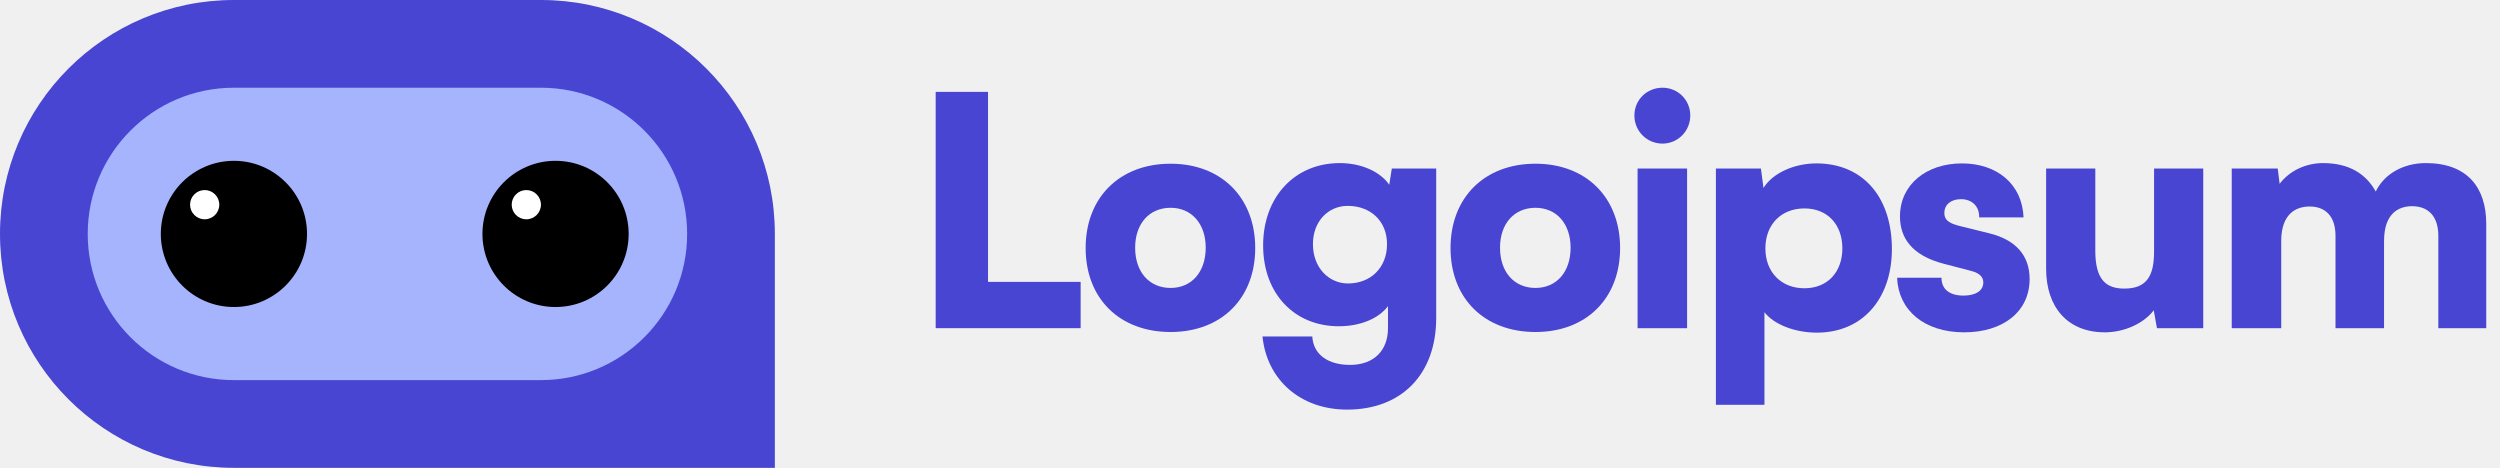
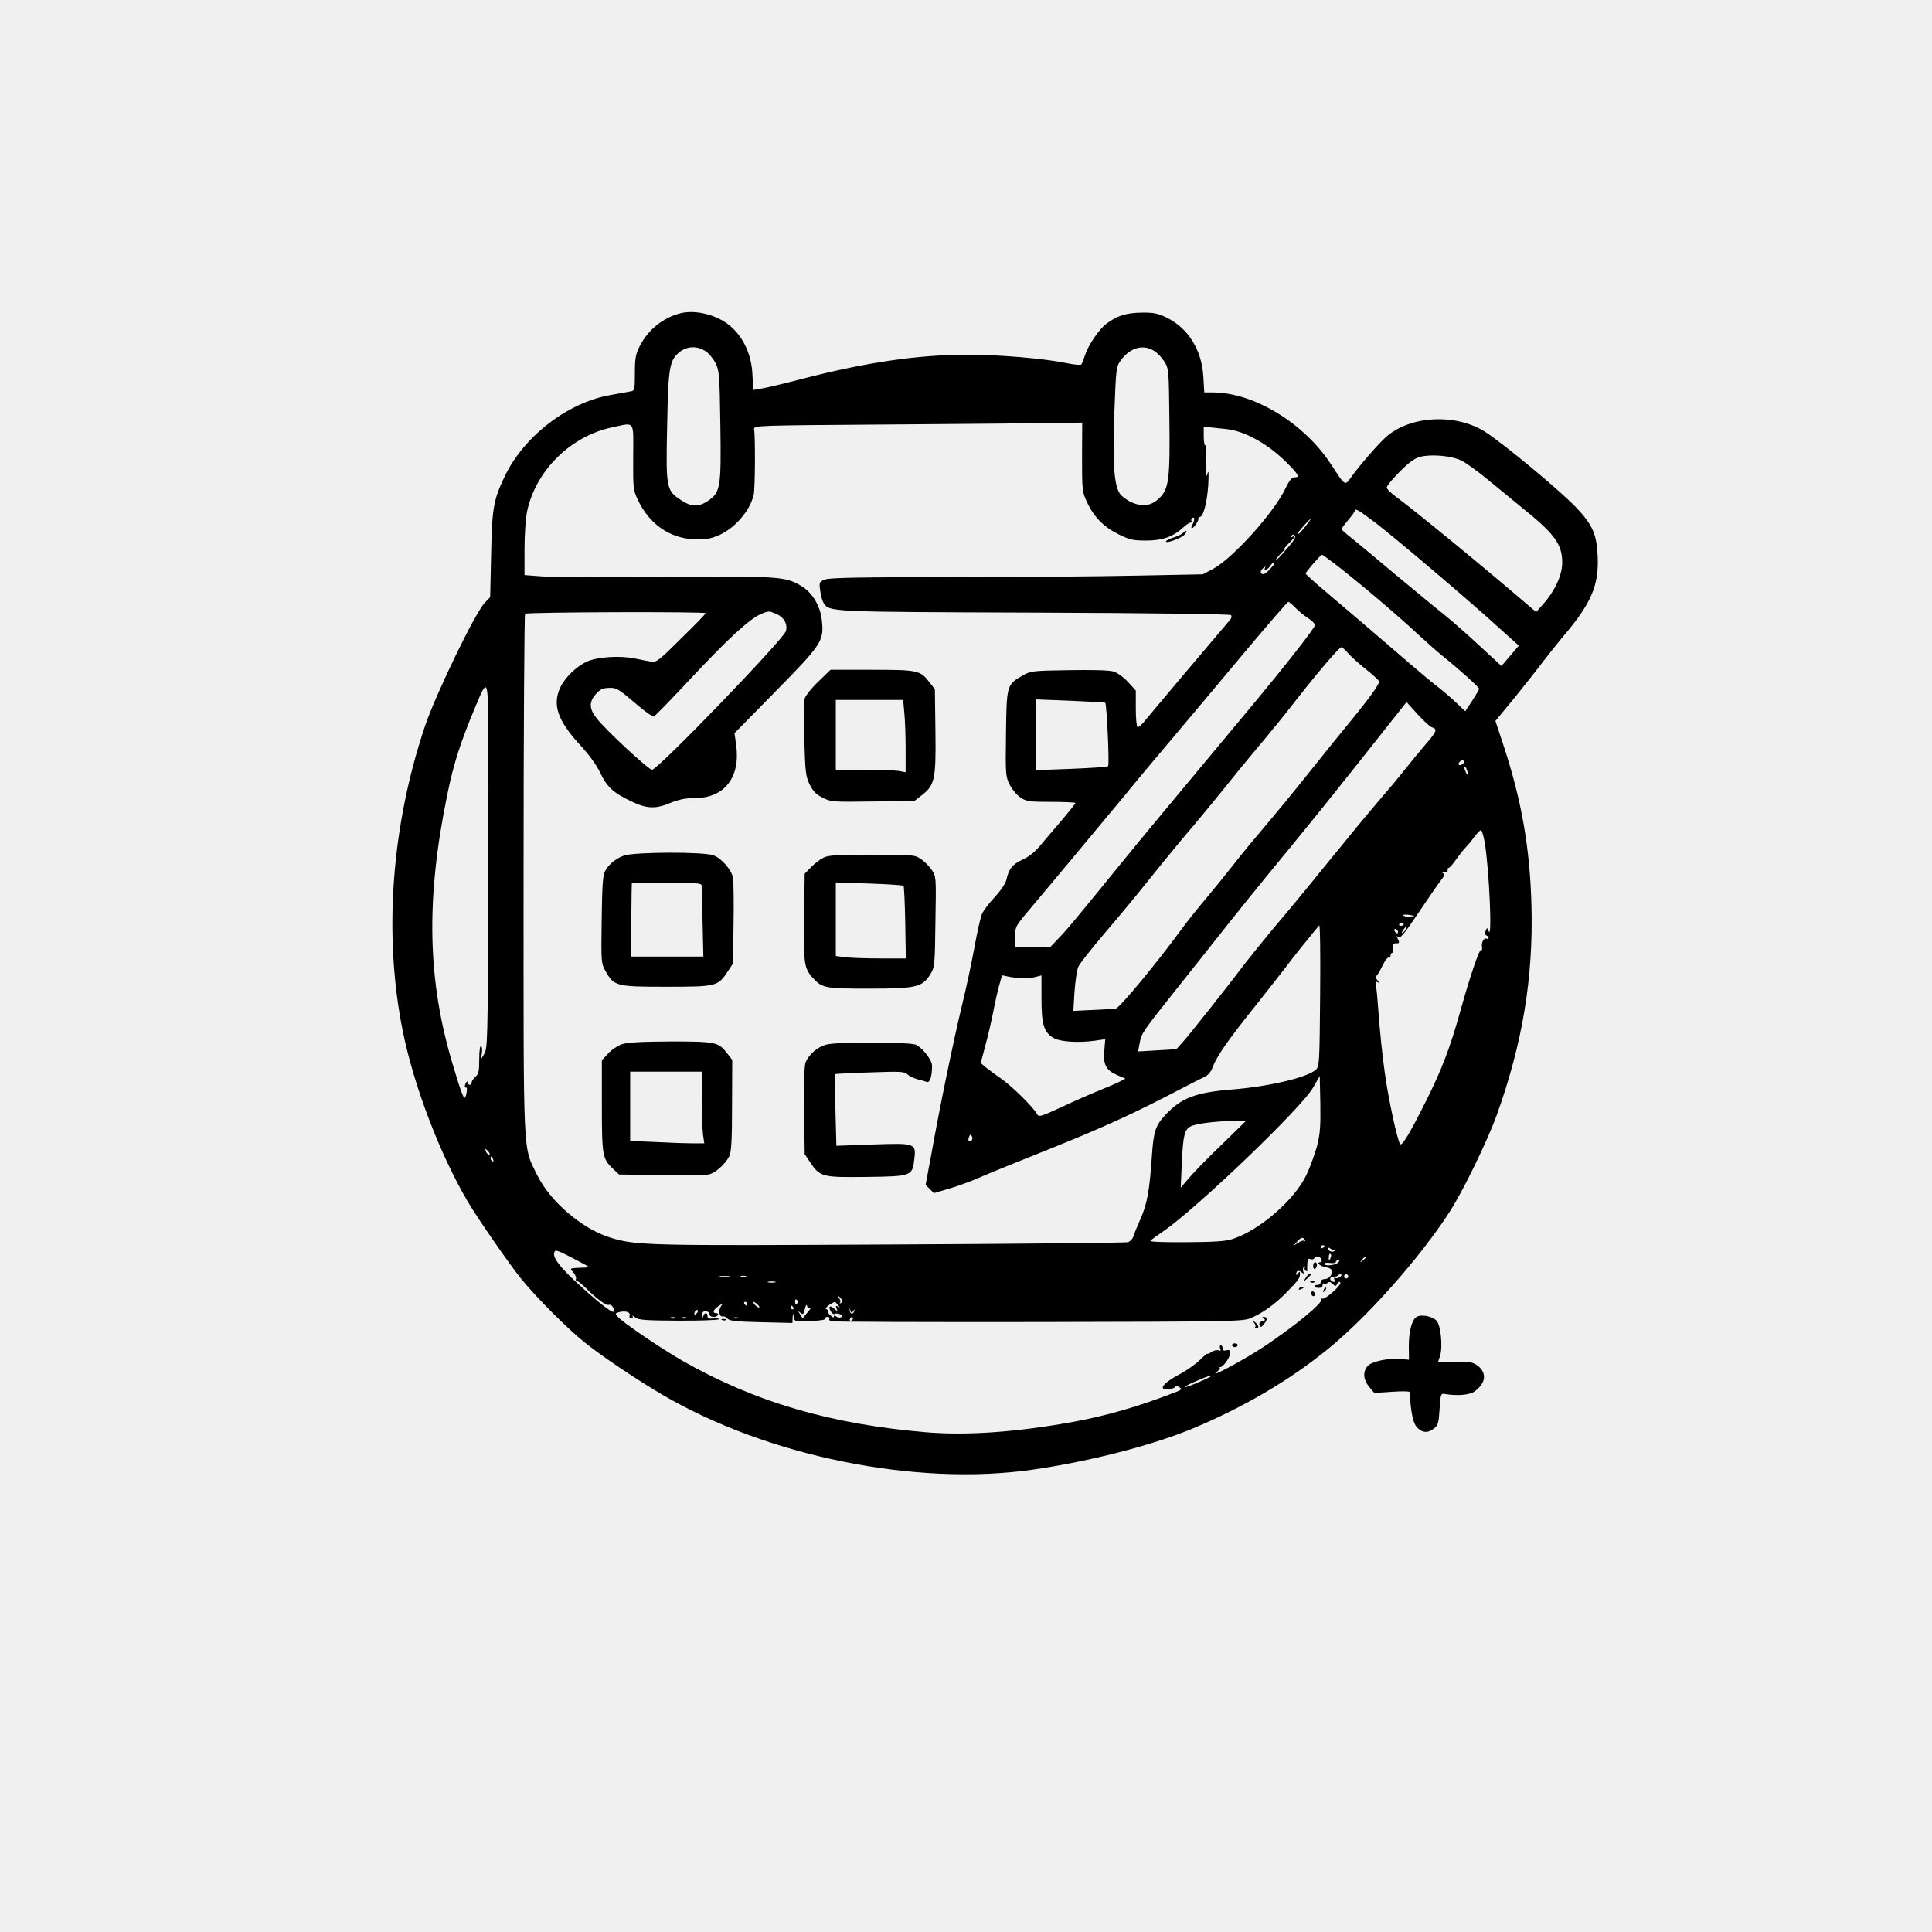
- <svg xmlns="http://www.w3.org/2000/svg" id="logo-40" width="171" height="32" viewBox="0 0 171 32" fill="none">
-   <path d="M67.582 6.284H64V22.447H73.916V19.28H67.582V6.284Z" fill="#4845D2" class="ccustom" />
-   <path d="M74.258 16.965C74.258 20.416 76.574 22.709 80.069 22.709C83.541 22.709 85.857 20.416 85.857 16.965C85.857 13.514 83.541 11.198 80.069 11.198C76.574 11.198 74.258 13.514 74.258 16.965ZM77.644 16.943C77.644 15.305 78.605 14.213 80.069 14.213C81.51 14.213 82.471 15.305 82.471 16.943C82.471 18.603 81.51 19.695 80.069 19.695C78.605 19.695 77.644 18.603 77.644 16.943Z" fill="#4845D2" class="ccustom" />
-   <path d="M86.398 16.79C86.398 20.088 88.538 22.316 91.574 22.316C93.038 22.316 94.305 21.792 94.938 20.94V22.447C94.938 23.954 93.999 24.959 92.339 24.959C90.854 24.959 89.827 24.26 89.761 23.015H86.354C86.66 26.008 88.975 28.017 92.142 28.017C95.877 28.017 98.236 25.593 98.236 21.748V11.526H95.2L95.025 12.64C94.414 11.745 93.125 11.155 91.64 11.155C88.582 11.155 86.398 13.448 86.398 16.79ZM89.805 16.703C89.805 15.13 90.854 14.082 92.186 14.082C93.737 14.082 94.873 15.108 94.873 16.703C94.873 18.297 93.759 19.389 92.208 19.389C90.876 19.389 89.805 18.297 89.805 16.703Z" fill="#4845D2" class="ccustom" />
-   <path d="M99.217 16.965C99.217 20.416 101.532 22.709 105.027 22.709C108.5 22.709 110.815 20.416 110.815 16.965C110.815 13.514 108.5 11.198 105.027 11.198C101.532 11.198 99.217 13.514 99.217 16.965ZM102.602 16.943C102.602 15.305 103.563 14.213 105.027 14.213C106.468 14.213 107.429 15.305 107.429 16.943C107.429 18.603 106.468 19.695 105.027 19.695C103.563 19.695 102.602 18.603 102.602 16.943Z" fill="#4845D2" class="ccustom" />
-   <path d="M113.715 9.822C114.763 9.822 115.615 8.971 115.615 7.9C115.615 6.83 114.763 6 113.715 6C112.645 6 111.793 6.83 111.793 7.9C111.793 8.971 112.645 9.822 113.715 9.822ZM112.011 22.447H115.397V11.526H112.011V22.447Z" fill="#4845D2" class="ccustom" />
-   <path d="M117.368 27.689H120.688V21.355C121.321 22.185 122.763 22.753 124.27 22.753C127.524 22.753 129.49 20.263 129.403 16.812C129.315 13.295 127.284 11.177 124.248 11.177C122.697 11.177 121.234 11.854 120.622 12.858L120.447 11.526H117.368V27.689ZM120.753 16.987C120.753 15.348 121.845 14.256 123.418 14.256C125.012 14.256 126.017 15.37 126.017 16.987C126.017 18.603 125.012 19.717 123.418 19.717C121.845 19.717 120.753 18.625 120.753 16.987Z" fill="#4845D2" class="ccustom" />
-   <path d="M129.761 18.996C129.848 21.202 131.596 22.731 134.348 22.731C136.991 22.731 138.826 21.333 138.826 19.084C138.826 17.467 137.865 16.397 136.073 15.96L134.13 15.479C133.431 15.305 132.994 15.13 132.994 14.562C132.994 13.994 133.452 13.623 134.13 13.623C134.894 13.623 135.396 14.125 135.375 14.868H138.411C138.323 12.596 136.598 11.177 134.195 11.177C131.771 11.177 129.958 12.618 129.958 14.802C129.958 16.266 130.766 17.467 132.928 18.035L134.85 18.537C135.418 18.69 135.658 18.952 135.658 19.324C135.658 19.87 135.156 20.219 134.304 20.219C133.321 20.219 132.797 19.761 132.797 18.996H129.761Z" fill="#4845D2" class="ccustom" />
-   <path d="M143.974 22.731C145.307 22.731 146.639 22.119 147.316 21.224L147.535 22.447H150.702V11.526H147.338V17.205C147.338 18.843 146.858 19.739 145.307 19.739C144.105 19.739 143.319 19.193 143.319 17.161V11.526H139.955V18.384C139.955 20.984 141.397 22.731 143.974 22.731Z" fill="#4845D2" class="ccustom" />
-   <path d="M156.036 22.447V16.484C156.036 14.649 157.019 14.125 157.98 14.125C159.05 14.125 159.749 14.781 159.749 16.135V22.447H163.069V16.484C163.069 14.628 164.03 14.104 164.991 14.104C166.061 14.104 166.782 14.759 166.782 16.135V22.447H170.059V15.305C170.059 12.815 168.748 11.155 165.93 11.155C164.358 11.155 163.069 11.919 162.501 13.099C161.846 11.919 160.71 11.155 158.897 11.155C157.696 11.155 156.582 11.701 155.927 12.575L155.796 11.526H152.65V22.447H156.036Z" fill="#4845D2" class="ccustom" />
-   <path d="M0 16C0 7.163 7.163 0 16 0H37C45.837 0 53 7.163 53 16V32H16C7.163 32 0 24.837 0 16Z" fill="#4845D2" class="ccustom" />
-   <rect x="6" y="6" width="41" height="20" rx="10" fill="#A5B4FC" class="ccompli2" />
-   <circle cx="16" cy="16" r="5" fill="#000000" />
-   <circle cx="14" cy="14" r="1" fill="#ffffff" />
-   <circle cx="38" cy="16" r="5" fill="#000000" />
-   <circle cx="36" cy="14" r="1" fill="#ffffff" />
+ <svg xmlns="http://www.w3.org/2000/svg" version="1.0" width="1024pt" height="1024pt" viewBox="0 0 1024 1024" preserveAspectRatio="xMidYMid meet">
+   <g transform="translate(0,1024) scale(0.1,-0.1)" fill="#000000" stroke="none">
+     <path d="M3607 8580 c-93 -24 -172 -87 -217 -176 -21 -42 -25 -63 -25 -142 0 -85 -2 -93 -20 -96 -11 -2 -60 -11 -110 -20 -225 -39 -458 -218 -559 -429 -61 -127 -68 -169 -73 -417 l-5 -225 -29 -30 c-51 -54 -259 -483 -317 -655 -178 -530 -220 -1107 -117 -1616 59 -292 198 -655 345 -904 55 -93 220 -331 284 -410 80 -98 242 -261 336 -336 89 -72 277 -198 410 -276 558 -327 1342 -486 1960 -398 307 44 644 131 860 222 266 112 500 250 700 411 213 171 496 490 654 735 72 113 199 373 249 512 137 381 194 727 184 1110 -8 305 -52 558 -149 852 l-42 127 100 121 c54 67 123 154 152 193 30 38 80 102 113 141 143 169 184 265 177 418 -5 114 -26 164 -109 253 -84 90 -390 344 -489 407 -158 100 -406 84 -530 -34 -44 -41 -137 -149 -177 -205 -35 -49 -31 -53 -109 67 -143 218 -408 379 -625 380 l-46 0 -5 84 c-9 143 -80 256 -195 313 -46 22 -69 27 -132 26 -81 -1 -130 -16 -187 -59 -41 -31 -98 -117 -114 -169 -7 -22 -15 -43 -19 -47 -4 -4 -38 -1 -76 7 -120 25 -358 45 -527 45 -261 0 -534 -40 -868 -126 -96 -25 -196 -49 -221 -53 l-47 -8 -4 83 c-5 103 -46 193 -114 253 -69 61 -184 91 -267 71z m130 -200 c18 -10 42 -39 54 -62 21 -41 23 -58 27 -331 5 -329 1 -357 -66 -402 -49 -33 -89 -32 -144 5 -77 51 -79 64 -72 393 6 312 12 348 67 392 39 30 90 33 134 5z m2379 1 c17 -10 42 -36 55 -57 24 -38 24 -44 27 -306 4 -313 -3 -368 -51 -416 -43 -43 -90 -51 -150 -24 -25 11 -53 32 -62 46 -30 46 -38 156 -29 421 9 241 10 251 33 283 49 69 118 89 177 53z m-381 -563 c0 -177 1 -185 26 -239 37 -79 88 -131 166 -170 60 -30 77 -34 148 -34 87 0 143 20 197 70 15 14 32 25 38 25 6 0 9 4 5 9 -3 5 -1 12 5 16 13 8 13 -11 0 -36 -6 -10 -7 -19 -3 -19 10 0 38 42 35 53 -1 4 2 7 7 7 19 0 39 79 45 170 3 62 2 83 -4 60 -6 -26 -8 -11 -7 58 1 50 -1 92 -5 92 -5 0 -8 22 -8 49 l0 50 33 -4 c17 -2 55 -6 84 -9 100 -9 228 -81 328 -183 60 -61 65 -73 36 -73 -15 0 -28 -18 -50 -63 -60 -125 -277 -366 -381 -422 l-55 -29 -355 -7 c-195 -4 -637 -8 -983 -8 -475 0 -636 -3 -662 -12 -33 -12 -34 -14 -28 -58 3 -25 11 -55 18 -66 30 -49 23 -48 1120 -52 619 -2 1034 -8 1039 -13 6 -6 4 -16 -6 -27 -88 -103 -412 -487 -442 -524 -21 -27 -42 -46 -47 -43 -5 3 -9 48 -9 100 l0 94 -41 45 c-24 26 -57 50 -78 56 -22 7 -111 9 -236 7 -192 -3 -202 -4 -244 -28 -85 -48 -86 -51 -89 -308 -3 -220 -2 -228 20 -272 13 -25 38 -55 57 -67 31 -21 46 -23 162 -23 71 0 129 -3 129 -6 0 -4 -33 -44 -72 -91 -40 -46 -91 -107 -114 -134 -26 -32 -59 -59 -92 -74 -55 -25 -76 -51 -87 -105 -5 -22 -28 -57 -63 -95 -30 -32 -61 -73 -68 -91 -7 -17 -25 -95 -39 -173 -14 -77 -43 -216 -66 -308 -46 -192 -116 -529 -161 -781 l-32 -172 22 -22 22 -22 77 23 c43 12 114 38 158 57 44 20 215 89 380 155 284 114 450 190 681 311 56 29 116 60 134 68 23 11 38 27 48 55 22 58 78 139 227 325 72 91 144 183 161 205 24 34 149 189 176 220 5 5 7 -158 5 -368 -3 -360 -4 -378 -22 -396 -45 -42 -249 -90 -450 -106 -187 -15 -265 -45 -347 -133 -54 -57 -64 -88 -73 -222 -12 -178 -25 -252 -60 -330 -18 -41 -36 -85 -39 -96 -4 -12 -17 -25 -29 -28 -12 -3 -573 -9 -1247 -12 -1289 -7 -1358 -6 -1494 36 -152 47 -320 192 -389 332 -77 159 -72 58 -72 1595 0 754 4 1375 8 1380 9 9 957 12 957 3 0 -4 -58 -64 -130 -134 -115 -115 -132 -128 -157 -123 -15 2 -55 10 -88 17 -81 16 -199 9 -255 -17 -55 -25 -117 -85 -141 -138 -42 -91 -13 -175 105 -303 48 -52 87 -106 107 -147 35 -75 68 -106 164 -152 84 -40 128 -42 210 -8 44 18 79 25 128 25 156 0 242 109 219 280 l-9 64 217 221 c246 250 258 268 246 377 -8 77 -51 148 -110 183 -85 50 -117 52 -721 47 -308 -2 -602 -1 -652 3 l-93 7 0 136 c0 79 6 165 14 203 46 215 231 398 451 444 123 26 112 41 111 -157 -1 -167 0 -175 25 -228 60 -126 164 -200 292 -208 57 -3 84 0 127 17 89 34 177 133 195 221 7 31 9 295 2 345 -2 20 5 20 708 25 391 3 782 6 870 8 l161 2 -1 -182z m2008 -18 c26 -12 91 -59 145 -104 53 -44 129 -106 167 -137 185 -148 225 -202 225 -301 0 -65 -37 -147 -99 -218 l-39 -44 -40 34 c-230 198 -613 512 -699 574 -29 21 -53 44 -53 52 0 8 30 45 68 83 47 48 79 71 107 79 58 16 164 7 218 -18z m-451 -332 c113 -87 498 -414 649 -552 l109 -98 -46 -54 -46 -54 -117 108 c-64 60 -150 135 -191 168 -41 32 -155 127 -254 209 -98 83 -203 169 -232 193 -30 23 -54 45 -54 48 0 3 16 24 35 47 19 22 35 44 35 49 0 17 21 5 112 -64z m-373 -18 c-31 -38 -39 -46 -39 -35 0 6 61 75 67 75 2 0 -11 -18 -28 -40z m-99 -119 c-28 -34 -54 -61 -58 -61 -6 0 28 41 43 52 6 4 7 8 3 8 -4 0 6 13 22 29 30 28 41 49 18 35 -7 -5 -8 -3 -3 5 5 9 10 10 18 2 7 -7 -6 -29 -43 -70z m253 -78 c121 -93 332 -271 447 -379 41 -38 100 -90 130 -114 82 -66 190 -163 190 -171 0 -3 -17 -32 -37 -63 l-37 -56 -46 44 c-25 24 -68 61 -96 83 -28 21 -93 75 -145 120 -176 152 -354 304 -456 390 -57 48 -103 90 -103 93 0 8 80 100 87 100 2 0 32 -21 66 -47z m-329 -15 c-31 -37 -48 -48 -59 -37 -6 6 -2 16 9 27 11 9 16 11 12 5 -12 -21 13 -14 26 7 7 11 17 20 22 20 5 0 1 -10 -10 -22z m122 -219 c16 -17 46 -42 67 -55 20 -13 37 -30 37 -37 0 -14 -156 -213 -335 -428 -477 -572 -582 -699 -675 -813 -253 -311 -305 -374 -348 -418 l-46 -48 -93 0 -93 0 0 54 c0 53 1 56 83 153 130 154 381 456 499 598 58 72 177 213 263 315 86 102 255 303 376 448 121 144 223 262 227 262 5 0 21 -14 38 -31z m-2751 -33 c40 -17 60 -53 51 -90 -11 -43 -680 -736 -710 -736 -18 0 -242 207 -293 272 -41 51 -42 87 -5 129 22 25 37 32 68 33 43 1 47 -1 160 -97 38 -32 73 -56 79 -55 6 2 97 95 202 208 192 205 304 308 365 335 42 18 42 18 83 1z m3031 -209 c16 -18 59 -57 97 -87 37 -29 67 -58 67 -62 0 -16 -60 -99 -150 -208 -48 -58 -151 -186 -230 -285 -79 -99 -183 -225 -230 -280 -47 -55 -120 -143 -160 -195 -41 -52 -108 -135 -150 -185 -42 -49 -103 -126 -135 -170 -126 -172 -320 -406 -340 -410 -11 -2 -66 -6 -123 -8 l-103 -5 6 101 c4 56 13 116 20 132 7 17 71 98 141 180 71 83 170 202 219 264 50 63 131 162 180 221 107 126 188 224 309 375 49 60 113 137 141 170 28 33 103 125 165 205 123 157 229 280 240 280 4 0 20 -15 36 -33z m-4558 -1317 c-3 -727 -4 -777 -21 -805 l-18 -30 5 32 c3 18 1 35 -4 38 -6 4 -10 -23 -10 -70 0 -63 -3 -78 -20 -92 -11 -10 -20 -23 -20 -30 0 -7 -4 -13 -10 -13 -5 0 -10 5 -10 12 0 15 -13 1 -16 -17 -1 -8 2 -12 7 -9 8 5 2 -44 -7 -54 -6 -8 -24 40 -62 168 -137 451 -146 879 -32 1435 34 168 70 279 152 475 59 142 63 138 66 -76 1 -104 1 -538 0 -964z m3270 1055 c8 -8 23 -328 15 -336 -4 -4 -92 -10 -195 -14 l-188 -7 0 187 0 188 182 -7 c100 -4 184 -9 186 -11z m1732 -130 c30 -9 25 -22 -33 -89 -29 -34 -79 -95 -112 -136 -32 -41 -89 -109 -125 -150 -36 -42 -94 -112 -130 -155 -36 -44 -94 -116 -130 -159 -36 -44 -99 -121 -140 -172 -41 -50 -118 -143 -171 -205 -52 -63 -117 -143 -145 -179 -88 -117 -298 -382 -334 -422 l-35 -39 -101 -6 -102 -6 9 47 c9 50 14 57 209 302 69 86 154 194 190 239 115 146 227 285 400 495 150 183 272 335 535 668 l80 101 58 -64 c32 -35 66 -67 77 -70z m170 -184 c0 -5 -7 -11 -15 -15 -15 -5 -20 5 -8 17 9 10 23 9 23 -2z m19 -61 c0 -10 -3 -8 -9 5 -12 27 -12 43 0 25 5 -8 9 -22 9 -30z m90 -364 c24 -140 41 -526 21 -471 -8 20 -8 20 -16 1 -5 -13 -3 -21 4 -24 7 -2 12 -8 12 -13 0 -6 -4 -8 -9 -5 -14 9 -31 -18 -26 -43 2 -12 0 -19 -5 -16 -9 6 -57 -134 -110 -324 -53 -191 -98 -309 -179 -471 -89 -178 -130 -246 -140 -234 -14 17 -62 238 -81 376 -13 91 -27 226 -35 338 -3 47 -8 100 -11 118 -4 26 -2 32 8 26 9 -6 9 -3 -1 10 -9 10 -11 20 -5 24 5 4 19 28 32 55 13 26 28 45 33 42 5 -4 9 1 9 9 0 9 4 16 9 16 4 0 6 11 3 25 -3 20 0 25 17 25 19 0 20 3 10 23 -9 18 -9 20 1 10 11 -10 32 16 109 130 53 79 106 156 119 172 17 22 20 30 10 37 -9 6 -7 8 7 6 12 -2 19 2 18 10 -2 6 1 12 5 12 5 0 24 21 42 48 19 26 41 54 50 62 8 8 28 32 43 53 15 20 32 37 36 37 5 0 14 -29 20 -64z m-393 -394 c-16 -2 -32 0 -37 5 -5 5 7 7 29 4 34 -5 35 -6 8 -9z m-36 -40 c0 -5 -7 -9 -15 -9 -8 0 -12 4 -9 9 3 4 9 8 15 8 5 0 9 -4 9 -8z m8 -32 c-7 -10 -14 -17 -17 -15 -4 4 18 35 25 35 2 0 -1 -9 -8 -20z m-38 -11 c0 -6 -4 -7 -10 -4 -5 3 -10 11 -10 16 0 6 5 7 10 4 6 -3 10 -11 10 -16z m-1985 -244 c22 0 52 3 68 8 l27 7 0 -122 c0 -139 13 -180 65 -210 35 -20 133 -26 217 -14 l56 8 -5 -61 c-7 -74 9 -104 70 -130 l42 -18 -31 -16 c-17 -9 -65 -29 -106 -46 -40 -16 -130 -55 -198 -87 -117 -54 -124 -56 -134 -38 -21 37 -128 143 -188 186 -34 23 -72 52 -86 63 l-24 21 25 94 c14 52 33 133 42 180 9 47 23 109 31 138 l15 53 37 -8 c20 -4 55 -8 77 -8z m1556 -888 c-12 -43 -37 -113 -57 -155 -64 -133 -247 -292 -391 -339 -36 -12 -95 -16 -245 -17 -108 -1 -194 2 -191 7 2 4 32 26 66 49 174 118 737 657 797 764 l35 61 3 -145 c2 -119 -1 -160 -17 -225z m-502 10 c-70 -67 -148 -147 -174 -177 l-47 -55 6 133 c7 146 14 175 47 192 25 14 127 27 224 29 l70 1 -126 -123z m-1329 19 c-14 -14 -22 -2 -14 18 5 14 9 15 15 4 4 -7 4 -17 -1 -22z m-2560 -61 c7 -9 8 -15 2 -15 -5 0 -12 7 -16 15 -3 8 -4 15 -2 15 2 0 9 -7 16 -15z m24 -41 c3 -8 2 -12 -4 -9 -6 3 -10 10 -10 16 0 14 7 11 14 -7z m4302 -426 c4 -7 3 -10 -1 -5 -5 4 -20 0 -34 -10 l-26 -16 19 21 c22 25 32 27 42 10z m104 -32 c0 -3 -4 -8 -10 -11 -5 -3 -10 -1 -10 4 0 6 5 11 10 11 6 0 10 -2 10 -4z m55 -18 c5 4 5 2 1 -5 -8 -14 -36 -6 -36 9 0 7 5 6 13 -1 8 -6 18 -7 22 -3z m-3955 -93 c0 -2 -16 -4 -35 -4 -68 -3 -67 -2 -46 -25 10 -12 16 -27 14 -33 -3 -7 0 -13 5 -13 6 0 26 -16 46 -36 59 -59 109 -95 123 -90 7 3 17 -3 22 -13 30 -56 -34 -14 -177 117 -100 90 -142 144 -135 172 5 18 12 16 94 -26 49 -25 89 -47 89 -49z m3933 50 c-7 -21 -12 -19 -10 4 0 11 5 18 9 15 4 -3 5 -11 1 -19z m-49 -10 c3 -8 1 -15 -4 -15 -26 0 -6 -20 25 -26 24 -4 35 -12 35 -23 0 -22 -19 -41 -42 -41 -10 0 -18 -7 -18 -15 0 -8 -6 -15 -14 -15 -26 0 -25 -15 0 -16 16 -1 24 4 24 14 0 8 3 12 7 9 3 -4 12 -2 19 3 8 8 16 6 27 -5 14 -14 17 -14 25 1 6 10 12 13 16 6 8 -13 -83 -94 -97 -85 -5 3 -7 1 -4 -4 11 -17 -138 -140 -303 -250 -100 -67 -302 -175 -251 -135 13 11 20 21 15 24 -5 3 -4 4 2 2 15 -3 54 50 54 75 0 14 -5 18 -20 14 -14 -4 -20 0 -20 11 0 9 -4 16 -10 16 -5 0 -6 -8 -3 -17 5 -12 2 -15 -9 -10 -9 3 -25 -1 -37 -9 -11 -8 -21 -12 -21 -9 0 3 -19 -12 -41 -34 -23 -22 -67 -53 -98 -70 -67 -35 -105 -66 -97 -79 7 -11 66 -3 66 9 0 5 9 4 20 -3 17 -11 15 -14 -28 -30 -188 -73 -355 -121 -527 -153 -300 -55 -562 -74 -778 -57 -511 42 -918 161 -1304 382 -114 66 -310 199 -338 230 -16 18 -16 19 9 26 33 8 60 -2 53 -19 -3 -8 1 -14 9 -14 7 0 10 5 7 11 -4 6 2 3 13 -6 16 -14 48 -17 232 -18 116 0 212 3 212 8 0 5 -13 7 -30 4 -23 -3 -30 0 -30 12 0 22 -17 20 -23 -1 -4 -14 -5 -12 -6 5 -1 16 5 22 19 22 11 0 20 -7 20 -15 0 -17 35 -21 45 -5 3 6 -1 10 -10 10 -22 0 -14 20 16 39 21 14 22 14 12 0 -17 -21 -12 -60 7 -56 8 1 20 -4 26 -12 10 -12 45 -16 178 -19 l166 -4 1 28 c2 27 2 27 6 4 4 -25 5 -25 89 -22 48 2 82 7 79 13 -4 5 1 9 10 9 9 0 14 -4 11 -9 -3 -5 0 -11 8 -14 8 -3 501 -5 1097 -4 1045 2 1086 3 1129 21 64 28 122 69 183 130 69 70 77 82 77 103 0 15 -2 16 -10 3 -5 -8 -10 -10 -10 -4 0 19 13 24 28 11 13 -10 15 -9 9 5 -3 10 -1 20 5 24 6 4 8 3 4 -4 -3 -6 -2 -14 4 -17 6 -4 10 -3 9 2 -1 4 -1 21 0 37 1 20 5 27 16 23 8 -4 17 -2 20 3 9 15 32 12 39 -5z m236 11 c0 -2 -8 -10 -17 -17 -16 -13 -17 -12 -4 4 13 16 21 21 21 13z m-148 -28 c-15 -15 -72 -20 -72 -7 0 6 14 8 30 5 17 -2 30 0 30 5 0 5 5 9 12 9 9 0 9 -3 0 -12z m8 -78 c-8 -5 -18 -6 -24 -3 -5 4 -7 -1 -3 -10 4 -11 2 -14 -9 -10 -16 6 -19 22 -4 24 6 1 14 2 19 3 5 0 13 4 17 9 4 4 10 5 13 1 3 -3 -1 -9 -9 -14z m44 -1 c-3 -5 -10 -7 -15 -3 -5 3 -7 10 -3 15 3 5 10 7 15 3 5 -3 7 -10 3 -15z m-3281 4 c-13 -2 -33 -2 -45 0 -13 2 -3 4 22 4 25 0 35 -2 23 -4z m90 0 c-7 -2 -19 -2 -25 0 -7 3 -2 5 12 5 14 0 19 -2 13 -5z m155 -30 c-10 -2 -26 -2 -35 0 -10 3 -2 5 17 5 19 0 27 -2 18 -5z m351 -87 c9 -11 9 -16 -1 -22 -7 -4 -10 -4 -6 1 4 4 3 14 -3 22 -6 7 -9 13 -6 13 2 0 10 -6 16 -14z m-235 -26 c-6 -6 -10 -3 -10 10 0 13 4 16 10 10 7 -7 7 -13 0 -20z m-264 0 c0 -5 -2 -10 -4 -10 -3 0 -8 5 -11 10 -3 6 -1 10 4 10 6 0 11 -4 11 -10z m56 -5 c9 -8 11 -15 6 -15 -5 0 -15 7 -22 15 -7 8 -9 15 -6 15 4 0 14 -7 22 -15z m425 -2 c12 -14 12 -16 0 -8 -11 6 -13 4 -7 -10 7 -18 6 -18 -13 -1 -10 9 -21 14 -24 9 -6 -10 18 -45 26 -37 3 3 15 3 28 -1 16 -6 18 -9 8 -16 -8 -4 -19 -3 -26 3 -9 7 -13 7 -13 -1 0 -6 -8 -3 -18 7 -11 9 -17 20 -15 24 2 3 -3 8 -9 10 -10 4 26 31 48 38 1 0 8 -8 15 -17z m-148 -17 c7 4 1 -6 -13 -22 -14 -16 -25 -30 -25 -31 -1 -1 -7 8 -14 20 -13 20 -13 21 1 9 14 -11 17 -9 24 20 5 22 9 27 12 15 2 -10 9 -14 15 -11z m-88 4 c3 -5 1 -10 -4 -10 -6 0 -11 5 -11 10 0 6 2 10 4 10 3 0 8 -4 11 -10z m317 -19 c7 10 9 11 6 1 -6 -21 -23 -19 -24 3 -1 18 -1 18 3 1 4 -16 7 -17 15 -5z m-830 -13 c-7 -7 -12 -8 -12 -2 0 6 3 14 7 17 3 4 9 5 12 2 2 -3 -1 -11 -7 -17z m-115 -24 c-3 -3 -12 -4 -19 -1 -8 3 -5 6 6 6 11 1 17 -2 13 -5z m60 0 c-3 -3 -12 -4 -19 -1 -8 3 -5 6 6 6 11 1 17 -2 13 -5z m276 -1 c-7 -2 -19 -2 -25 0 -7 3 -2 5 12 5 14 0 19 -2 13 -5z m607 -3 c0 -5 -5 -10 -11 -10 -5 0 -7 5 -4 10 3 6 8 10 11 10 2 0 4 -4 4 -10z m1899 -304 c-11 -11 -139 -64 -139 -58 0 4 28 19 63 33 60 26 85 34 76 25z" />
+     <path d="M6272 7417 c-7 -8 -30 -19 -52 -26 -22 -6 -40 -16 -40 -21 0 -12 77 16 97 35 8 9 13 18 11 21 -3 2 -10 -2 -16 -9z" />
+     <path d="M4337 6627 c-37 -35 -69 -76 -73 -92 -4 -16 -4 -114 -1 -218 5 -171 8 -194 29 -236 17 -34 34 -52 68 -69 43 -22 53 -23 266 -20 l221 3 37 29 c71 54 77 85 74 339 l-3 224 -28 36 c-49 64 -61 67 -306 67 l-219 0 -65 -63z m456 -164 c4 -38 7 -124 7 -192 l0 -124 -37 7 c-21 3 -104 6 -185 6 l-148 0 0 185 0 185 179 0 178 0 6 -67z" />
+     <path d="M3307 5705 c-44 -15 -83 -48 -102 -86 -10 -19 -14 -87 -16 -255 -3 -226 -3 -230 21 -272 45 -79 55 -82 321 -82 266 0 274 2 326 81 l28 42 3 211 c2 116 0 226 -3 244 -7 40 -59 101 -102 118 -46 20 -422 19 -476 -1z m413 -167 c0 -13 2 -100 4 -195 l4 -173 -191 0 -192 0 1 193 c1 105 2 193 3 195 0 1 84 2 186 2 185 0 185 0 185 -22z" />
+     <path d="M4364 5694 c-17 -8 -46 -31 -65 -50 l-34 -35 -3 -212 c-4 -256 0 -287 40 -333 55 -62 64 -64 305 -64 251 0 281 8 324 76 23 38 24 46 27 279 4 239 4 240 -20 275 -13 19 -39 45 -57 57 -33 22 -41 23 -260 23 -183 0 -232 -3 -257 -16z m425 -149 c3 -4 7 -92 9 -196 l3 -189 -133 0 c-73 0 -157 3 -185 6 l-53 7 0 195 0 195 176 -6 c97 -3 179 -9 183 -12z" />
+     <path d="M3295 4705 c-22 -8 -55 -30 -72 -49 l-33 -36 0 -240 c0 -264 3 -282 59 -335 l32 -30 222 -3 c122 -2 236 -1 253 3 33 6 87 53 109 96 11 21 15 82 15 269 l1 242 -26 34 c-47 61 -60 64 -302 64 -161 -1 -228 -5 -258 -15z m425 -289 c0 -79 3 -164 6 -190 l7 -46 -60 0 c-33 0 -121 3 -196 7 l-137 6 0 184 0 183 190 0 190 0 0 -144z" />
+     <path d="M4378 4703 c-46 -13 -91 -52 -108 -93 -7 -18 -10 -102 -8 -257 l3 -230 28 -42 c53 -79 63 -82 299 -79 240 3 244 5 254 94 10 84 7 86 -220 78 l-193 -7 -5 189 c-3 104 -5 190 -4 191 1 1 84 6 184 9 165 6 184 5 201 -10 11 -10 34 -21 53 -26 18 -4 40 -11 49 -14 17 -8 29 27 29 85 0 30 -46 90 -84 111 -29 16 -424 17 -478 1z" />
+     <path d="M6960 3529 c0 -11 5 -17 10 -14 6 3 10 13 10 21 0 8 -4 14 -10 14 -5 0 -10 -9 -10 -21z" />
+     <path d="M6921 3468 c-14 -23 -14 -23 8 -4 22 20 25 26 13 26 -4 0 -13 -10 -21 -22z" />
+     <path d="M6948 3443 c7 -3 16 -2 19 1 4 3 -2 6 -13 5 -11 0 -14 -3 -6 -6z" />
+     <path d="M6885 3410 c-3 -6 1 -7 9 -4 18 7 21 14 7 14 -6 0 -13 -4 -16 -10z" />
+     <path d="M7016 3403 c-6 -14 -5 -15 5 -6 7 7 10 15 7 18 -3 3 -9 -2 -12 -12z" />
+     <path d="M6950 3386 c0 -9 5 -16 10 -16 6 0 10 4 10 9 0 6 -4 13 -10 16 -5 3 -10 -1 -10 -9z" />
+     <path d="M6698 3251 c10 -6 9 -10 -7 -14 -14 -3 -19 -10 -15 -21 5 -13 9 -12 24 7 19 23 18 37 -3 37 -8 0 -8 -3 1 -9z" />
+     <path d="M3828 3243 c7 -3 16 -2 19 1 4 3 -2 6 -13 5 -11 0 -14 -3 -6 -6z" />
+     <path d="M6647 3229 c7 -9 10 -19 6 -22 -3 -4 -1 -7 5 -7 17 0 15 16 -5 31 -16 12 -17 12 -6 -2z" />
+     <path d="M6530 3110 c0 -5 7 -10 15 -10 8 0 15 5 15 10 0 6 -7 10 -15 10 -8 0 -15 -4 -15 -10z" />
+     <path d="M7508 3260 c-25 -15 -41 -77 -41 -156 l1 -71 -42 4 c-62 7 -158 -13 -178 -38 -26 -31 -22 -72 9 -110 l27 -32 93 6 c51 4 93 3 94 -1 8 -117 19 -165 39 -187 28 -30 59 -32 91 -6 21 17 25 30 29 103 5 76 7 83 25 80 70 -12 135 -6 162 14 62 46 65 103 7 141 -21 14 -45 17 -115 15 l-88 -3 11 32 c16 47 5 167 -19 190 -23 23 -81 34 -105 19z" />
+   </g>
</svg>
